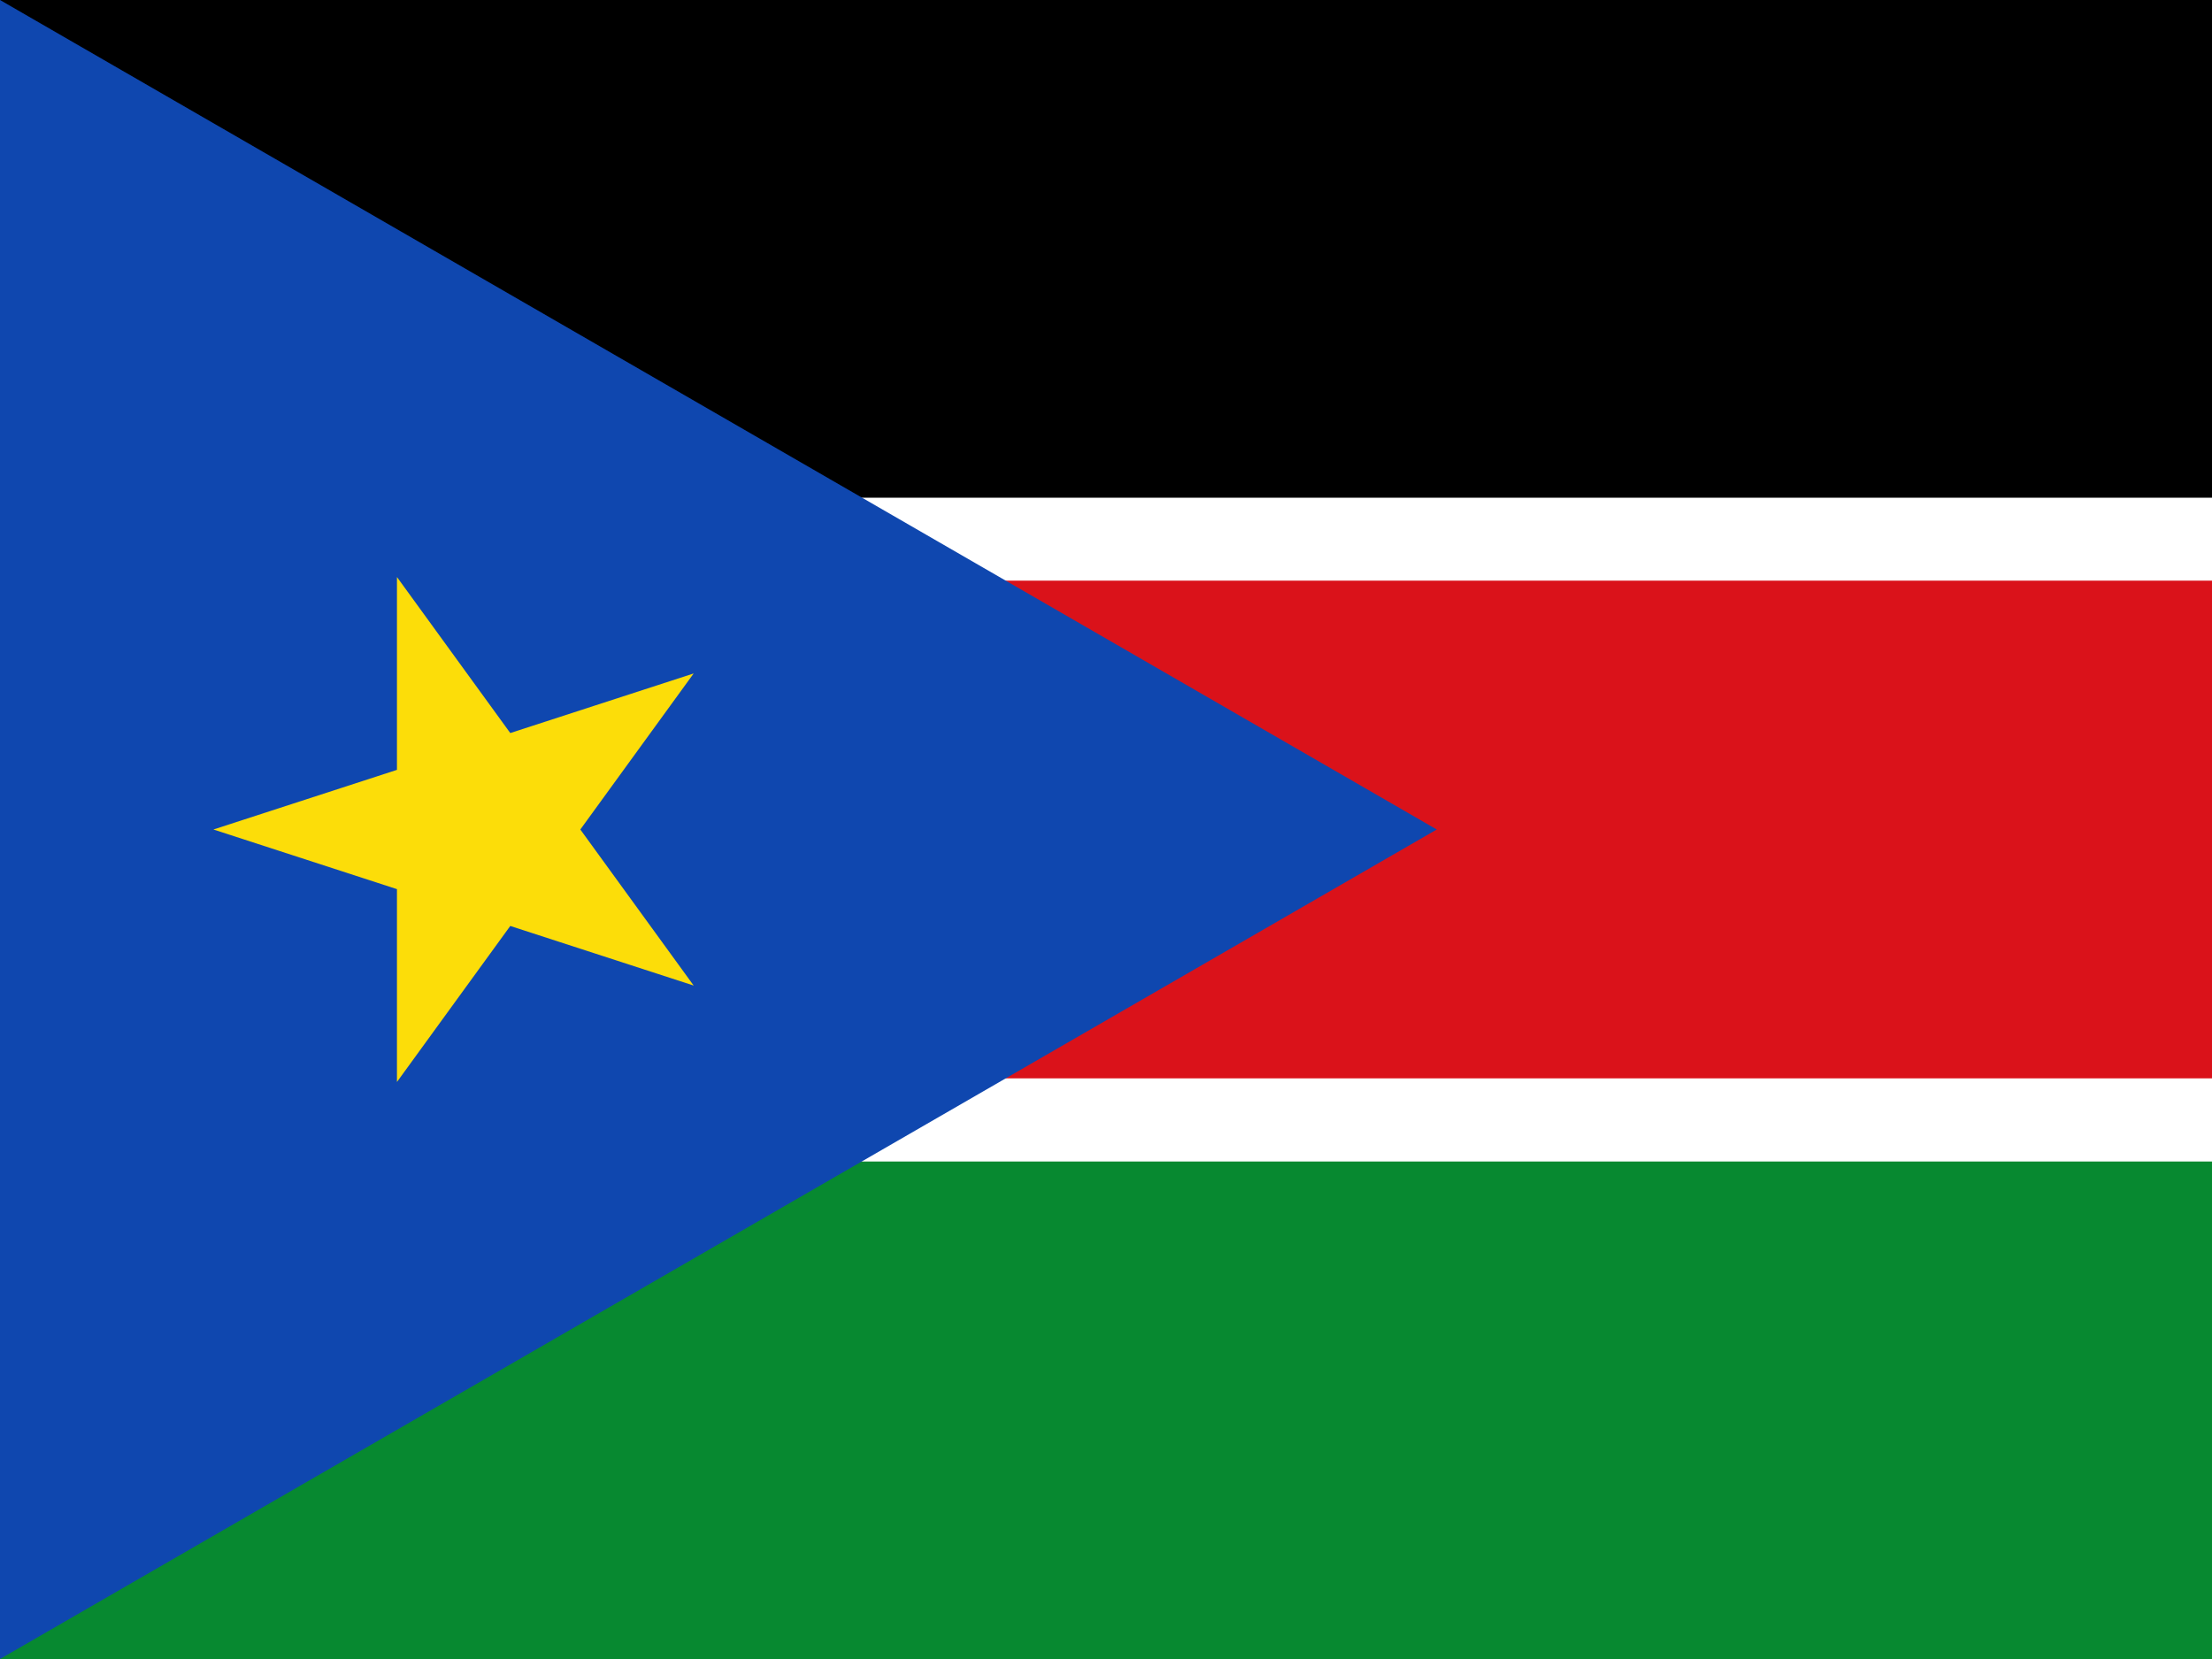
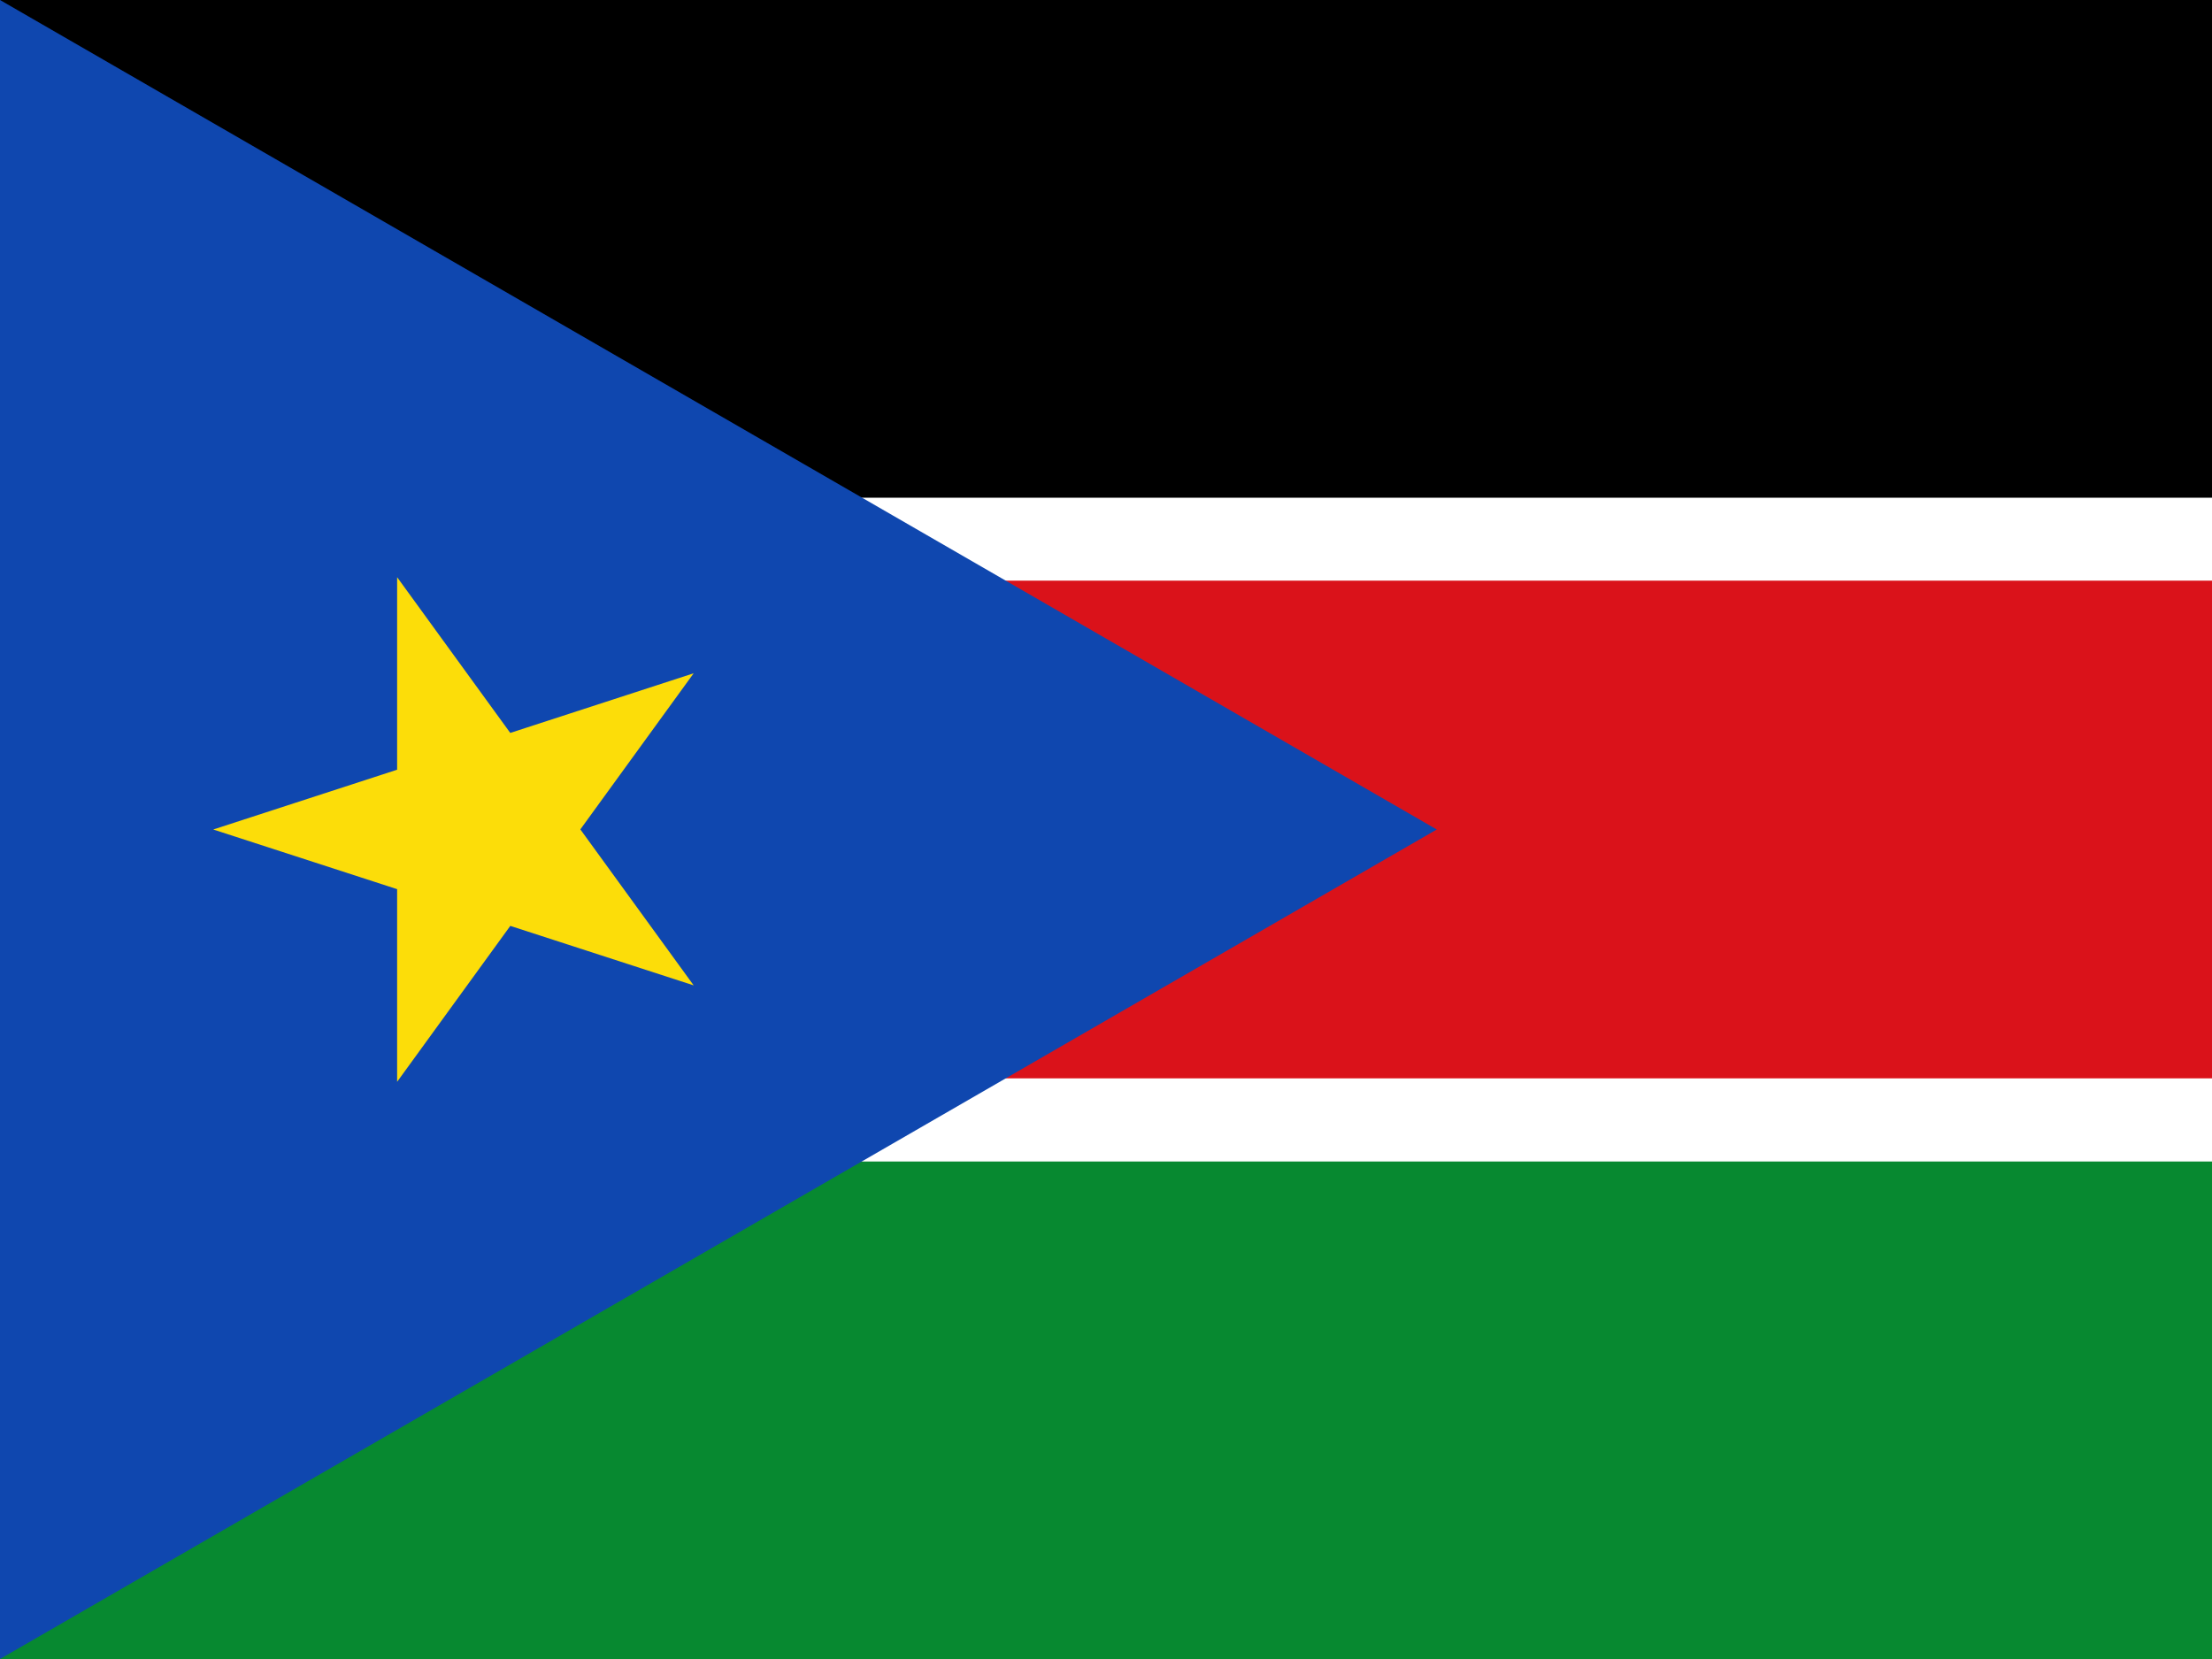
- <svg xmlns="http://www.w3.org/2000/svg" id="flag-icon-css-ss" width="640" height="480">
+ <svg xmlns="http://www.w3.org/2000/svg" id="flag-icon-css-ss" viewBox="0 0 640 480">
  <path fill="#078930" d="M0 336h640v144H0z" />
  <path fill="#fff" d="M0 144h640v192H0z" />
  <path d="M0 0h640v144H0z" />
  <path fill="#da121a" d="M0 168h640v144H0z" />
  <path fill="#0f47af" d="M0 0l415.7 240L0 480z" />
-   <path fill="#fcdd09" d="M200.7 194.85L61.75 240l138.95 45.15-85.85-118.2v146.1z" />
+   <path fill="#fcdd09" d="M200.7 194.8L61.7 240l139 45.1L114.9 167v146z" />
</svg>
